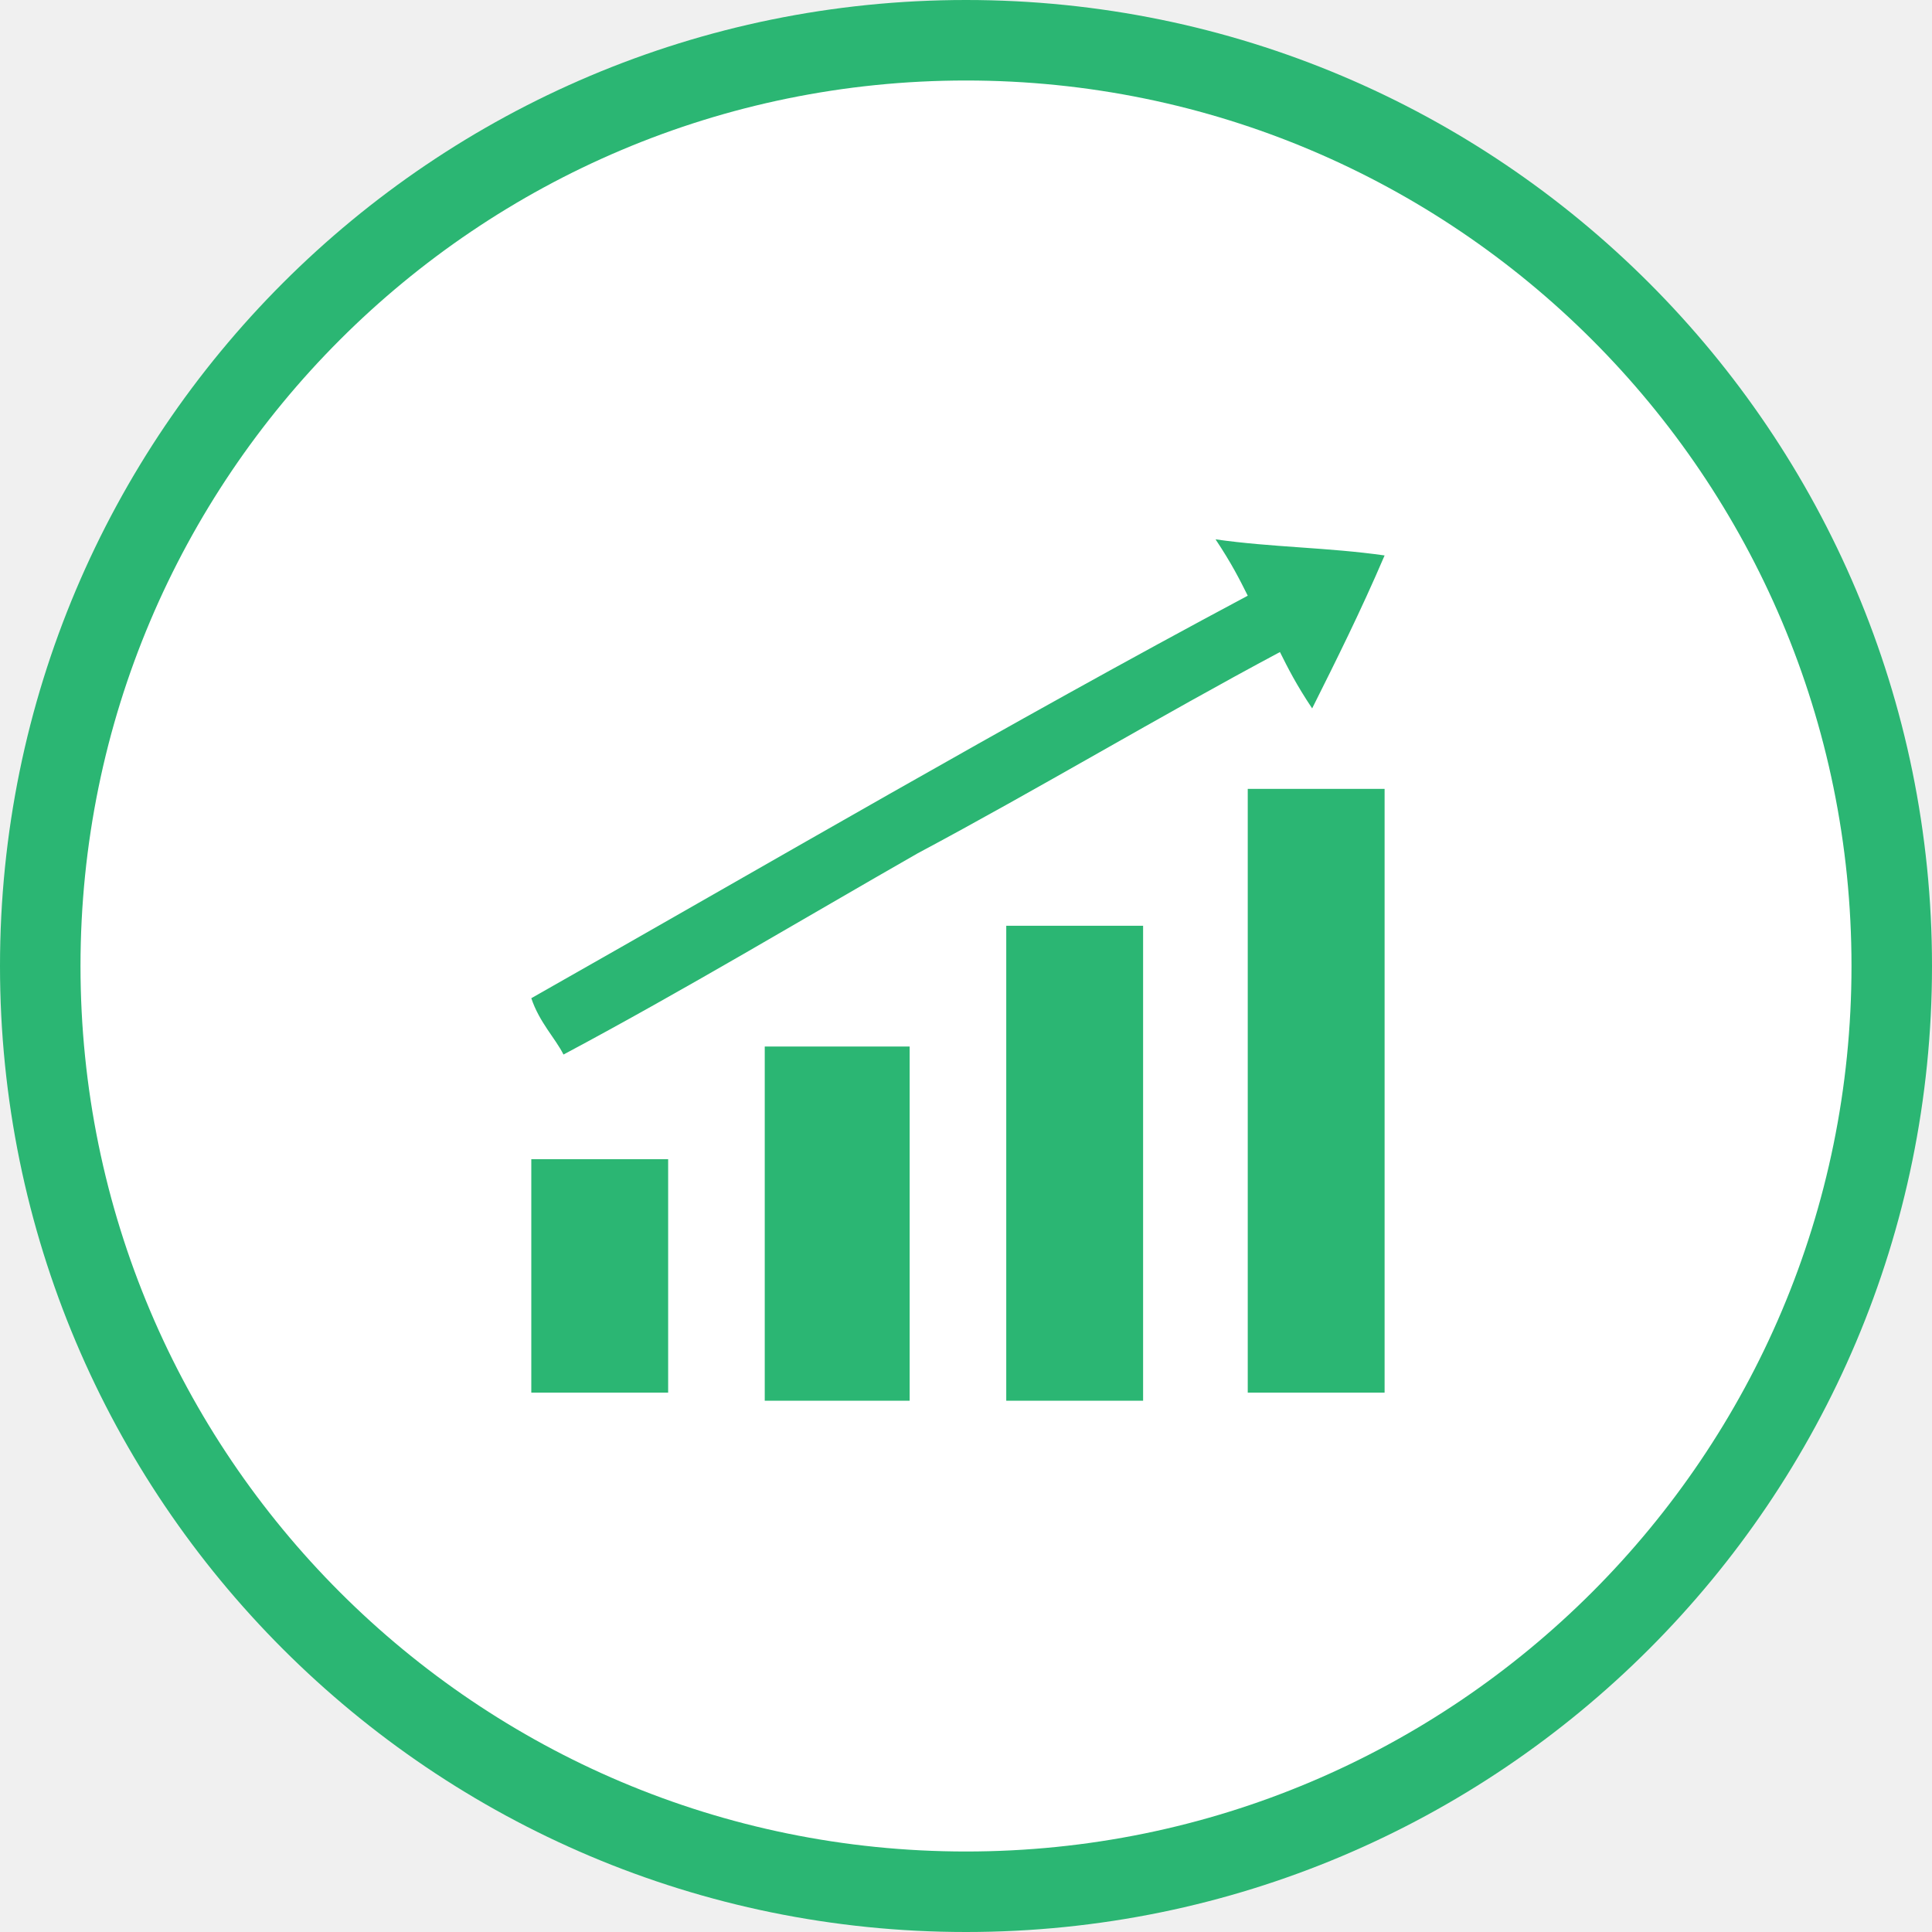
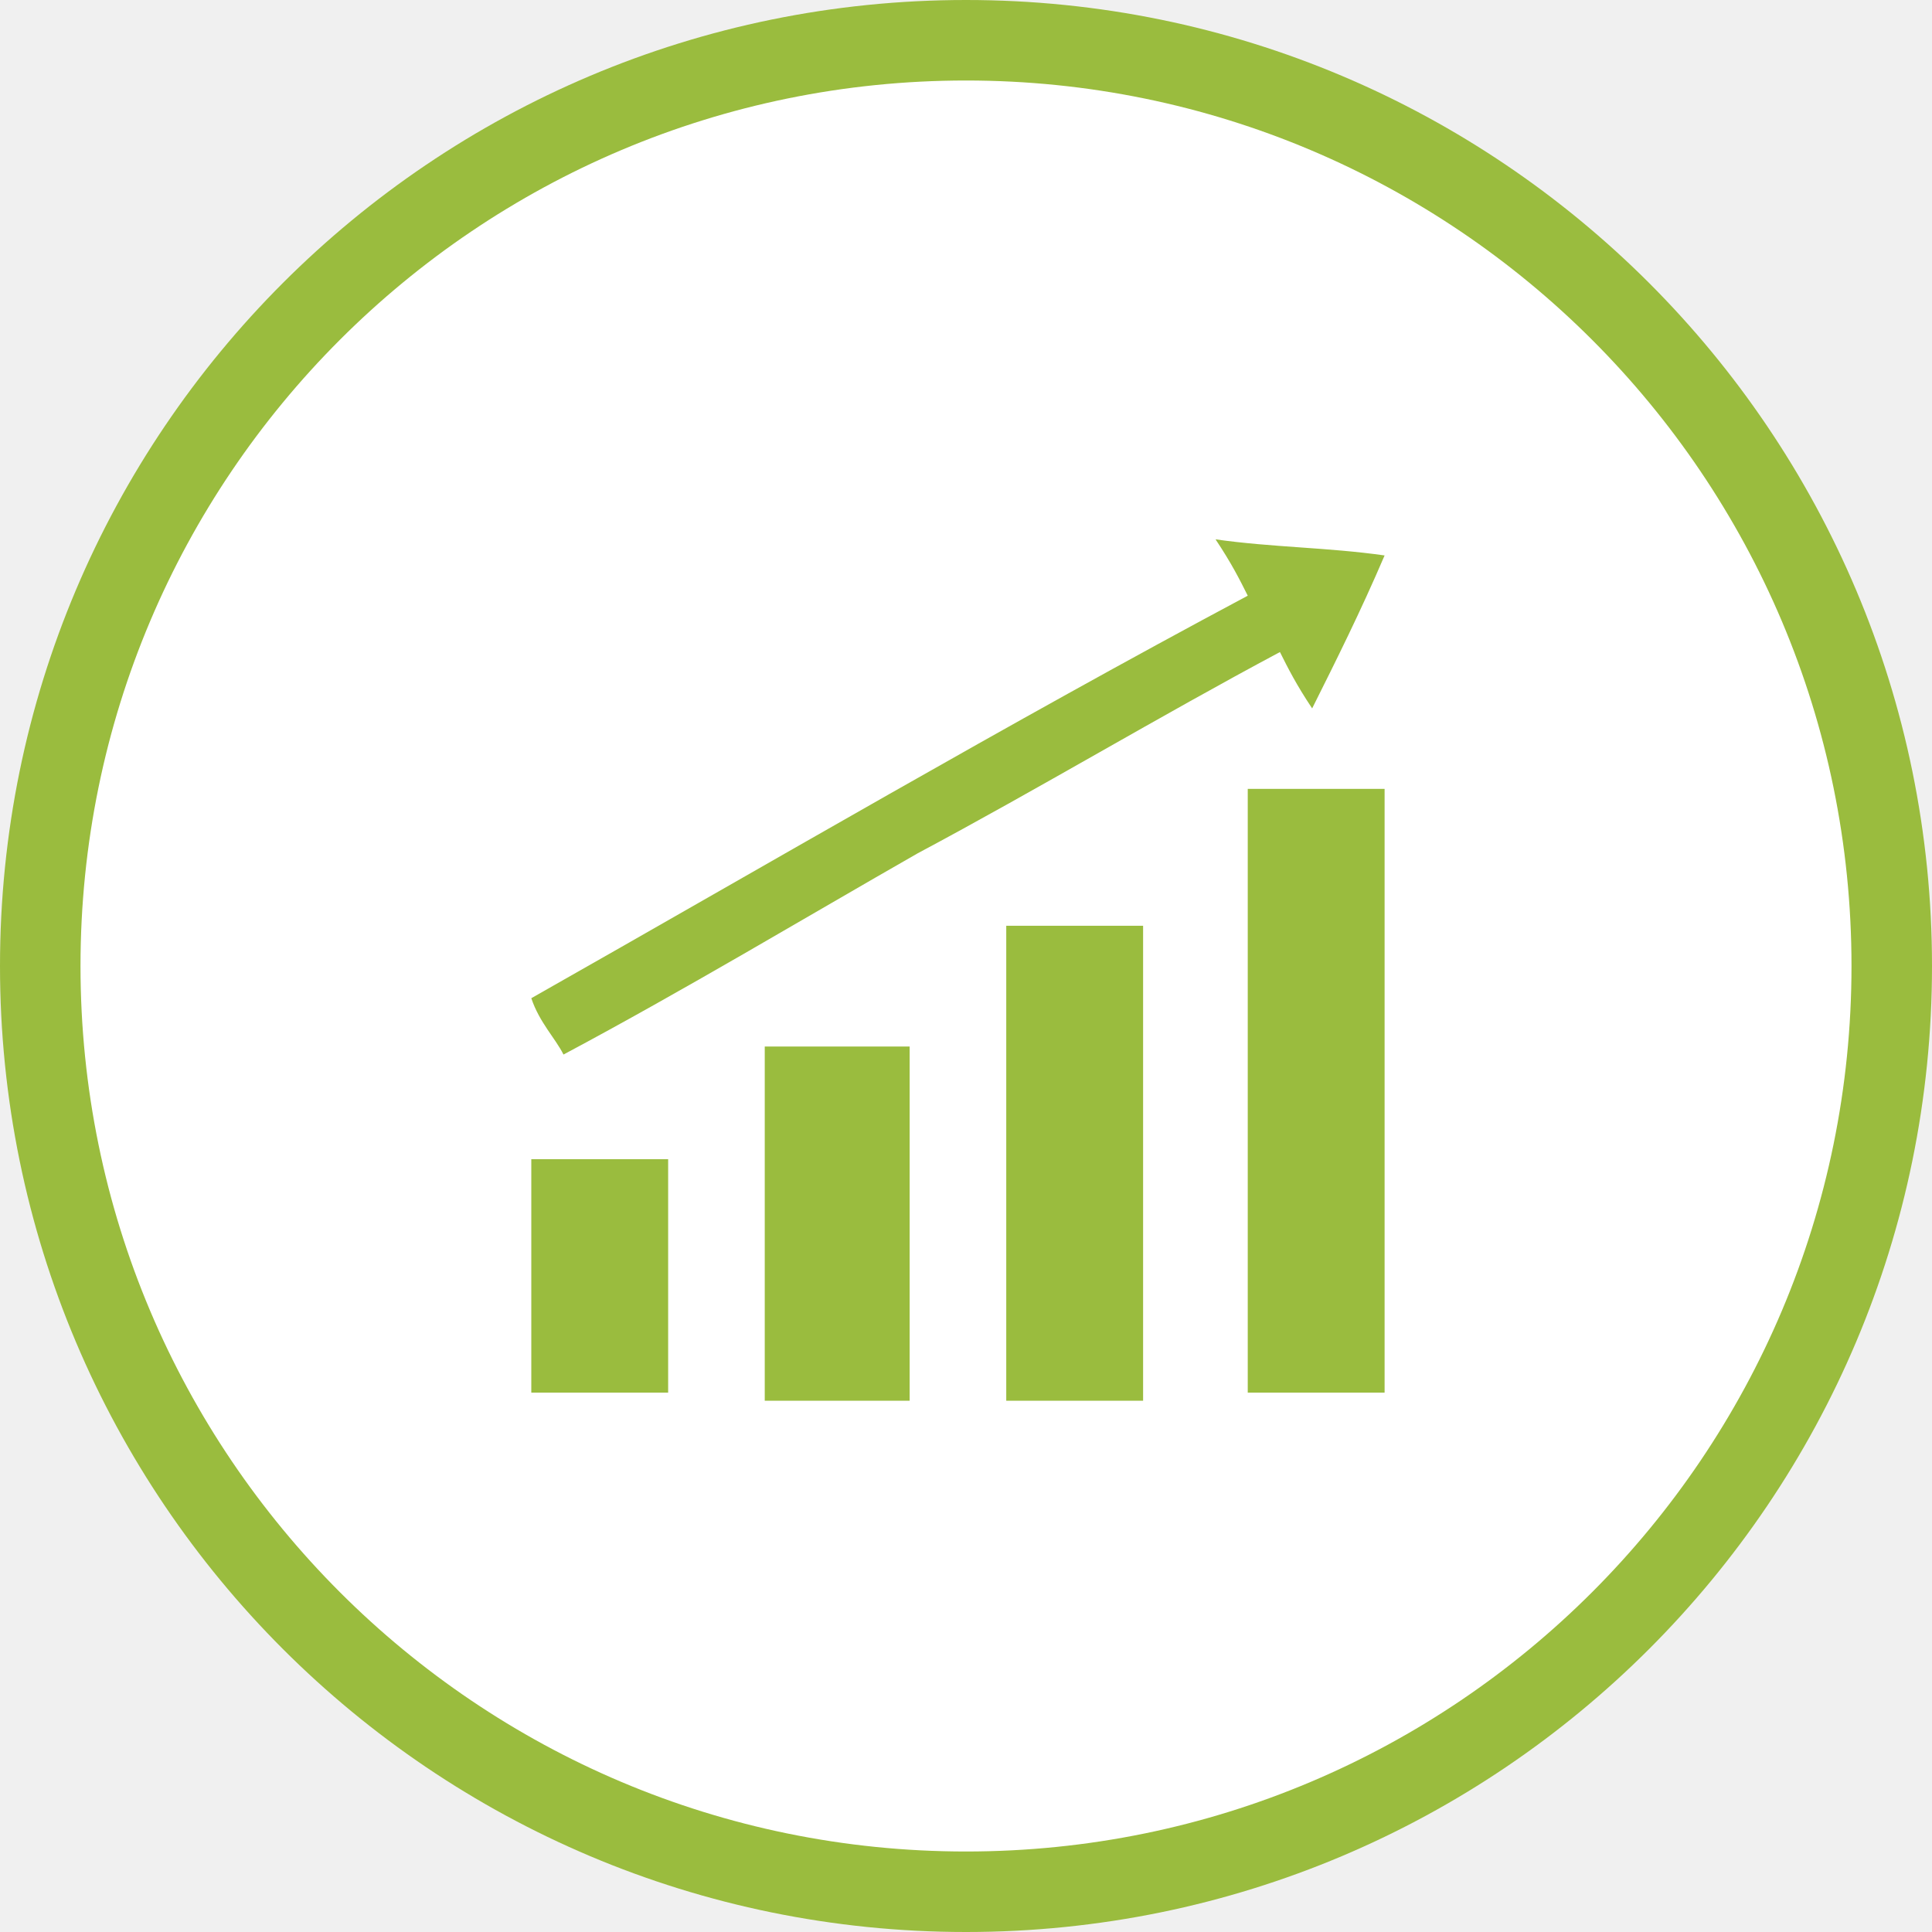
- <svg xmlns="http://www.w3.org/2000/svg" version="1.1" id="Слой_1" shape-rendering="geometricPrecision" text-rendering="geometricPrecision" image-rendering="optimizeQuality" x="0px" y="0px" viewBox="0 0 24 24" style="enable-background:new 0 0 24 24;" xml:space="preserve">
+ <svg xmlns="http://www.w3.org/2000/svg" version="1.1" id="Слой_1" shape-rendering="geometricPrecision" image-rendering="optimizeQuality" text-rendering="geometricPrecision" x="0px" y="0px" viewBox="0 0 24 24" style="enable-background:new 0 0 24 24;" xml:space="preserve">
  <style type="text/css">
- 	.st0{fill:#2BB673;}
+ 	.st0{fill:#9ABC3E;}
	.st1{fill:#FFFFFF;}
</style>
  <circle class="st0" cx="12" cy="12" r="12" />
  <circle class="st1" cx="12" cy="12" r="11" />
-   <ellipse transform="matrix(0.7071 -0.7071 0.7071 0.7071 -4.9777 12.017)" class="st1" cx="12" cy="12" rx="10.4" ry="10.4" />
+   <ellipse transform="matrix(0.7071 -0.7071 0.7071 0.7071 -4.9847 11.9998)" class="st1" cx="12" cy="12" rx="10.4" ry="10.4" />
  <g>
    <path class="st0" d="M15.5,9.8c0.6,0,1.1,0,1.7,0c0,2.5,0,5,0,7.5c-0.6,0-1.1,0-1.7,0C15.5,14.8,15.5,12.4,15.5,9.8z" />
    <path class="st0" d="M15.5,7.4c-0.1-0.2-0.2-0.4-0.4-0.7c0.7,0.1,1.4,0.1,2.1,0.2c-0.3,0.7-0.6,1.3-0.9,1.9   c-0.2-0.3-0.3-0.5-0.4-0.7c-1.5,0.8-3,1.7-4.5,2.5C10,11.4,8.5,12.3,7,13.1c-0.1-0.2-0.3-0.4-0.4-0.7C9.6,10.7,12.5,9,15.5,7.4z" />
    <path class="st0" d="M14.2,17.4c-0.6,0-1.1,0-1.7,0c0-2,0-3.9,0-5.9c0.5,0,1.1,0,1.7,0C14.2,13.4,14.2,15.3,14.2,17.4z" />
    <path class="st0" d="M11.3,13c0,0.1,0,0.3,0,0.4c0,1.3,0,2.6,0,4c-0.6,0-1.2,0-1.8,0c0-1.4,0-2.9,0-4.4C10.1,13,10.6,13,11.3,13z" />
    <path class="st0" d="M8.3,14.4c0,1,0,1.9,0,2.9c-0.6,0-1.1,0-1.7,0c0-1,0-1.9,0-2.9C7.1,14.4,7.7,14.4,8.3,14.4z" />
  </g>
</svg>
